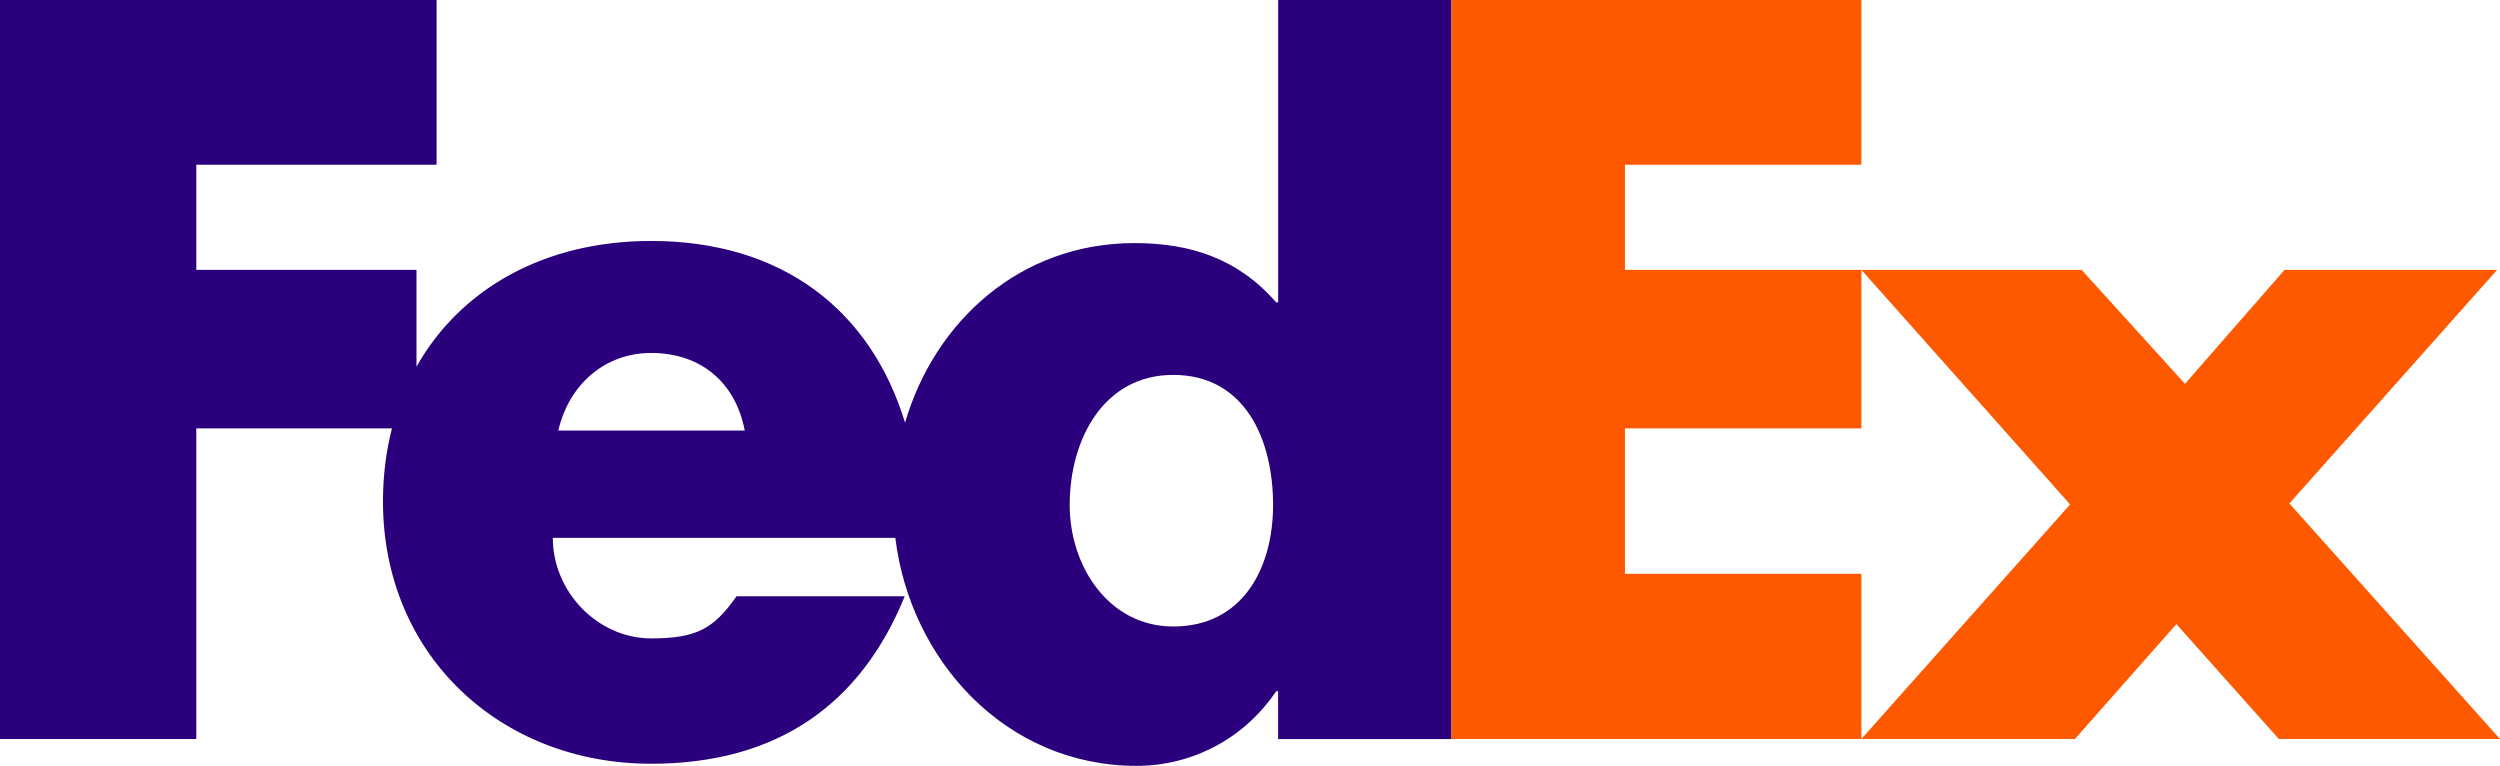
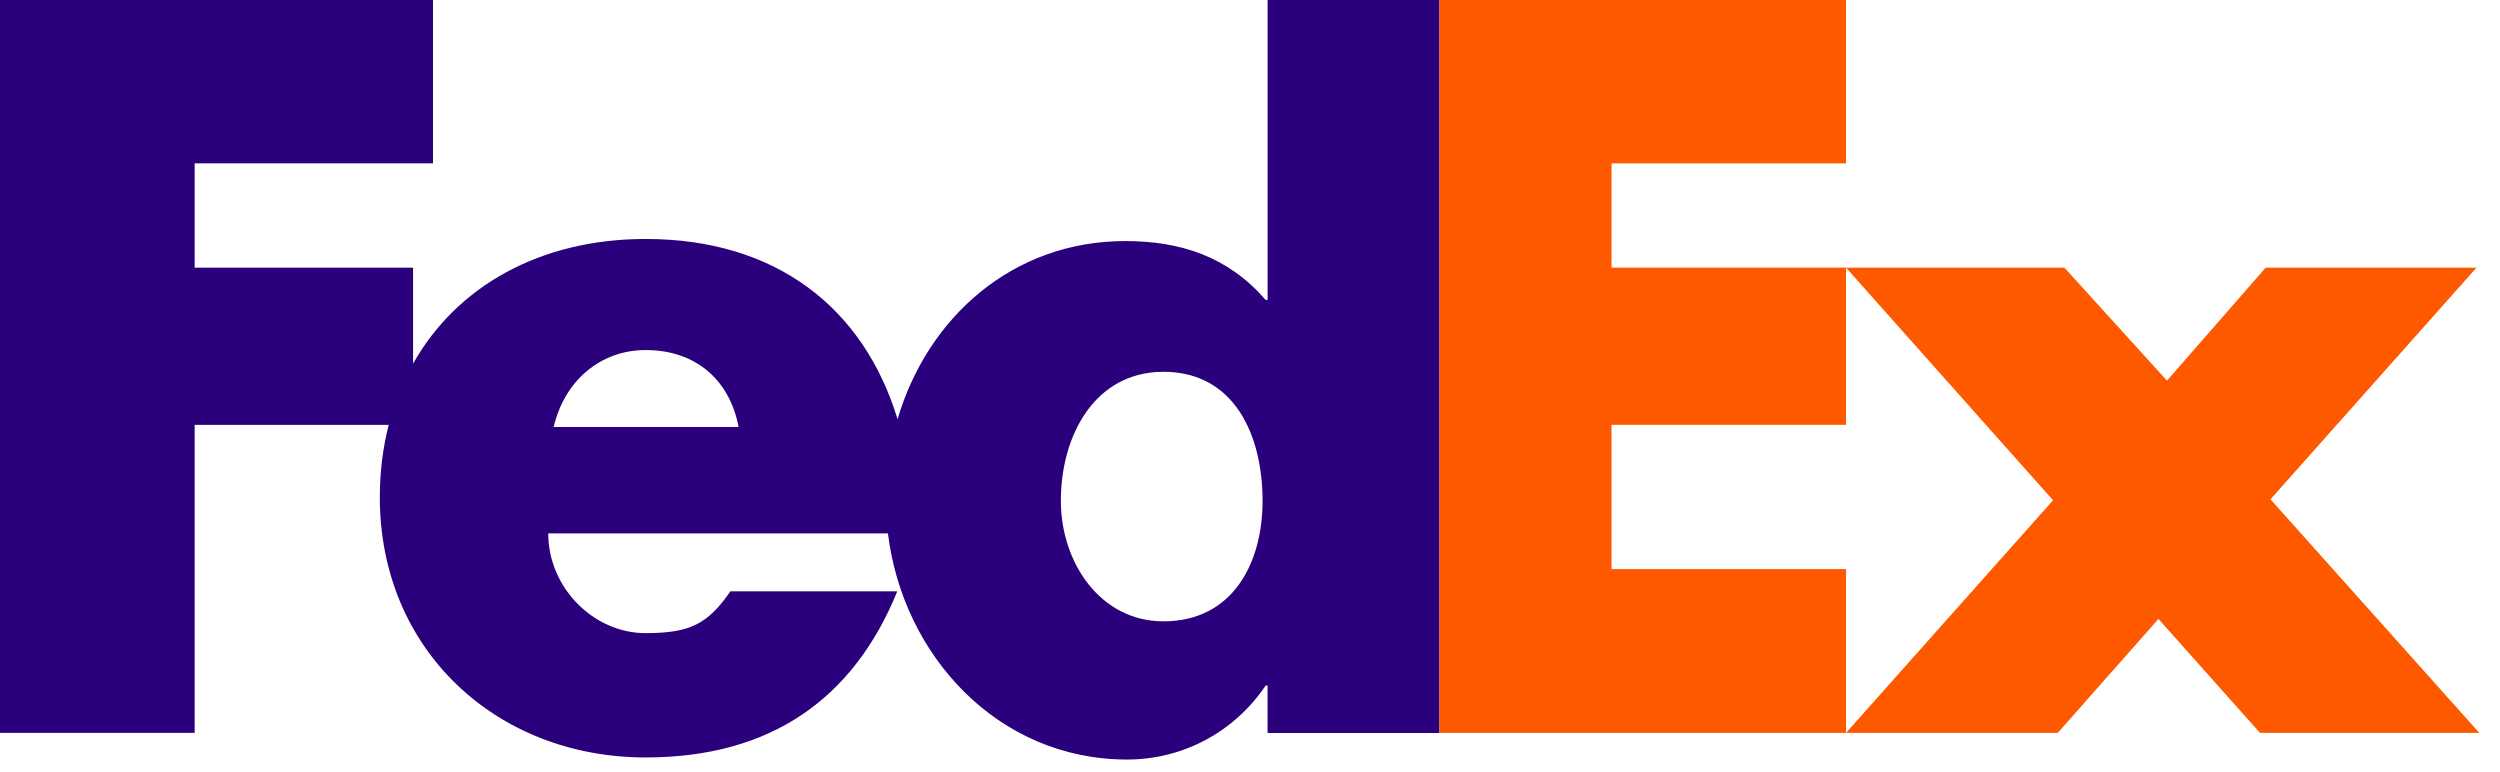
- <svg xmlns="http://www.w3.org/2000/svg" fill="none">
+ <svg xmlns="http://www.w3.org/2000/svg" viewBox="0 0 107 33" fill="none">
  <path d="M88.357 11.455L92.746 16.292L96.972 11.455H105.995L97.177 21.371L106.116 31.368H96.729L92.381 26.492L88.073 31.368H79.009L87.87 21.412L79.009 11.455H88.357Z" fill="#FF5900" />
  <path d="M79.01 11.455V18.183H68.974V24.357H79.01V31.368H61.599V0H79.01V6.992H68.974V11.455H79.01Z" fill="#FF5900" />
  <path d="M54.254 0V12.837H54.172C52.545 10.968 50.514 10.318 48.158 10.318C43.329 10.318 39.692 13.602 38.416 17.941C36.958 13.16 33.203 10.228 27.634 10.228C23.113 10.228 19.542 12.258 17.679 15.565V11.455H8.332V6.992H18.532V0H0V31.368H8.332V18.183H16.637C16.389 19.151 16.256 20.189 16.256 21.284C16.256 27.826 21.256 32.419 27.634 32.419C32.999 32.419 36.535 29.9 38.404 25.309H31.263C30.298 26.69 29.565 27.098 27.634 27.098C25.396 27.098 23.465 25.145 23.465 22.83H38.004C38.635 28.026 42.684 32.508 48.239 32.508C50.635 32.508 52.83 31.329 54.171 29.34H54.252V31.371H61.596V0H54.254ZM23.698 18.276C24.161 16.283 25.707 14.982 27.636 14.982C29.76 14.982 31.226 16.243 31.612 18.276C31.774 18.276 23.698 18.276 23.698 18.276ZM49.795 26.593C47.088 26.593 45.405 24.069 45.405 21.436C45.405 18.62 46.868 15.913 49.795 15.913C52.83 15.913 54.038 18.62 54.038 21.436C54.038 24.105 52.758 26.593 49.795 26.593Z" fill="#2A007C" />
</svg>
